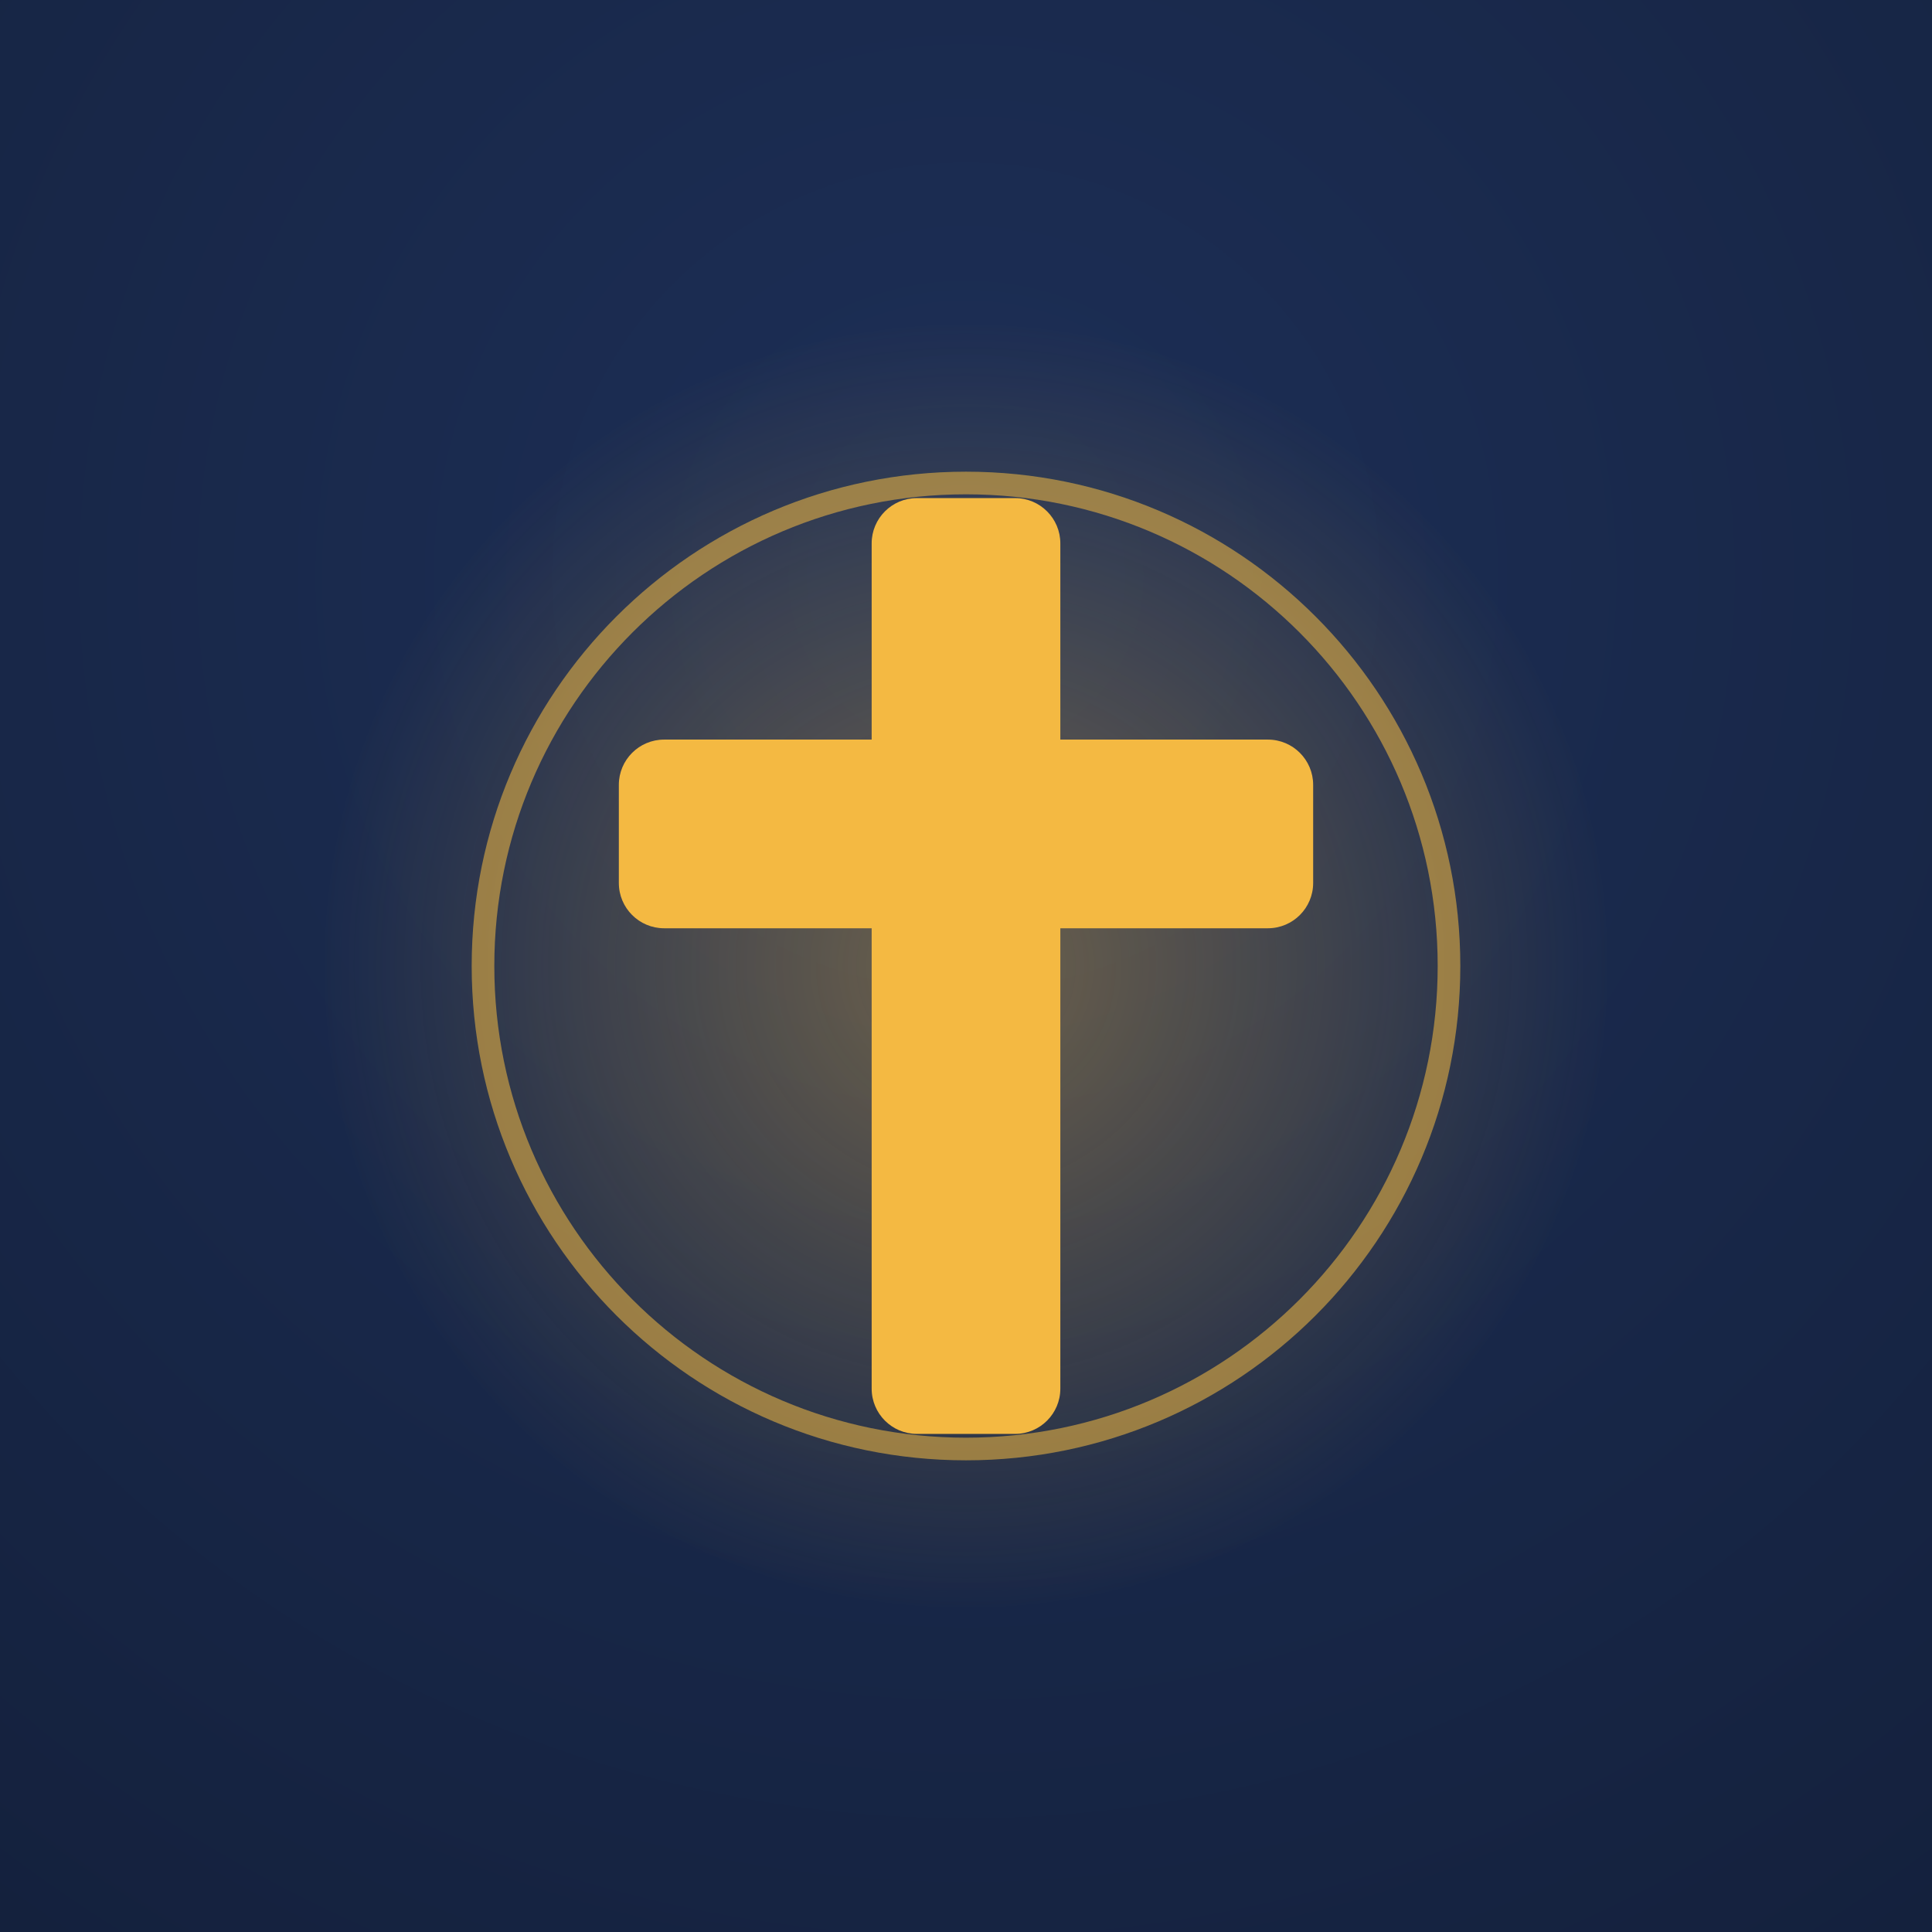
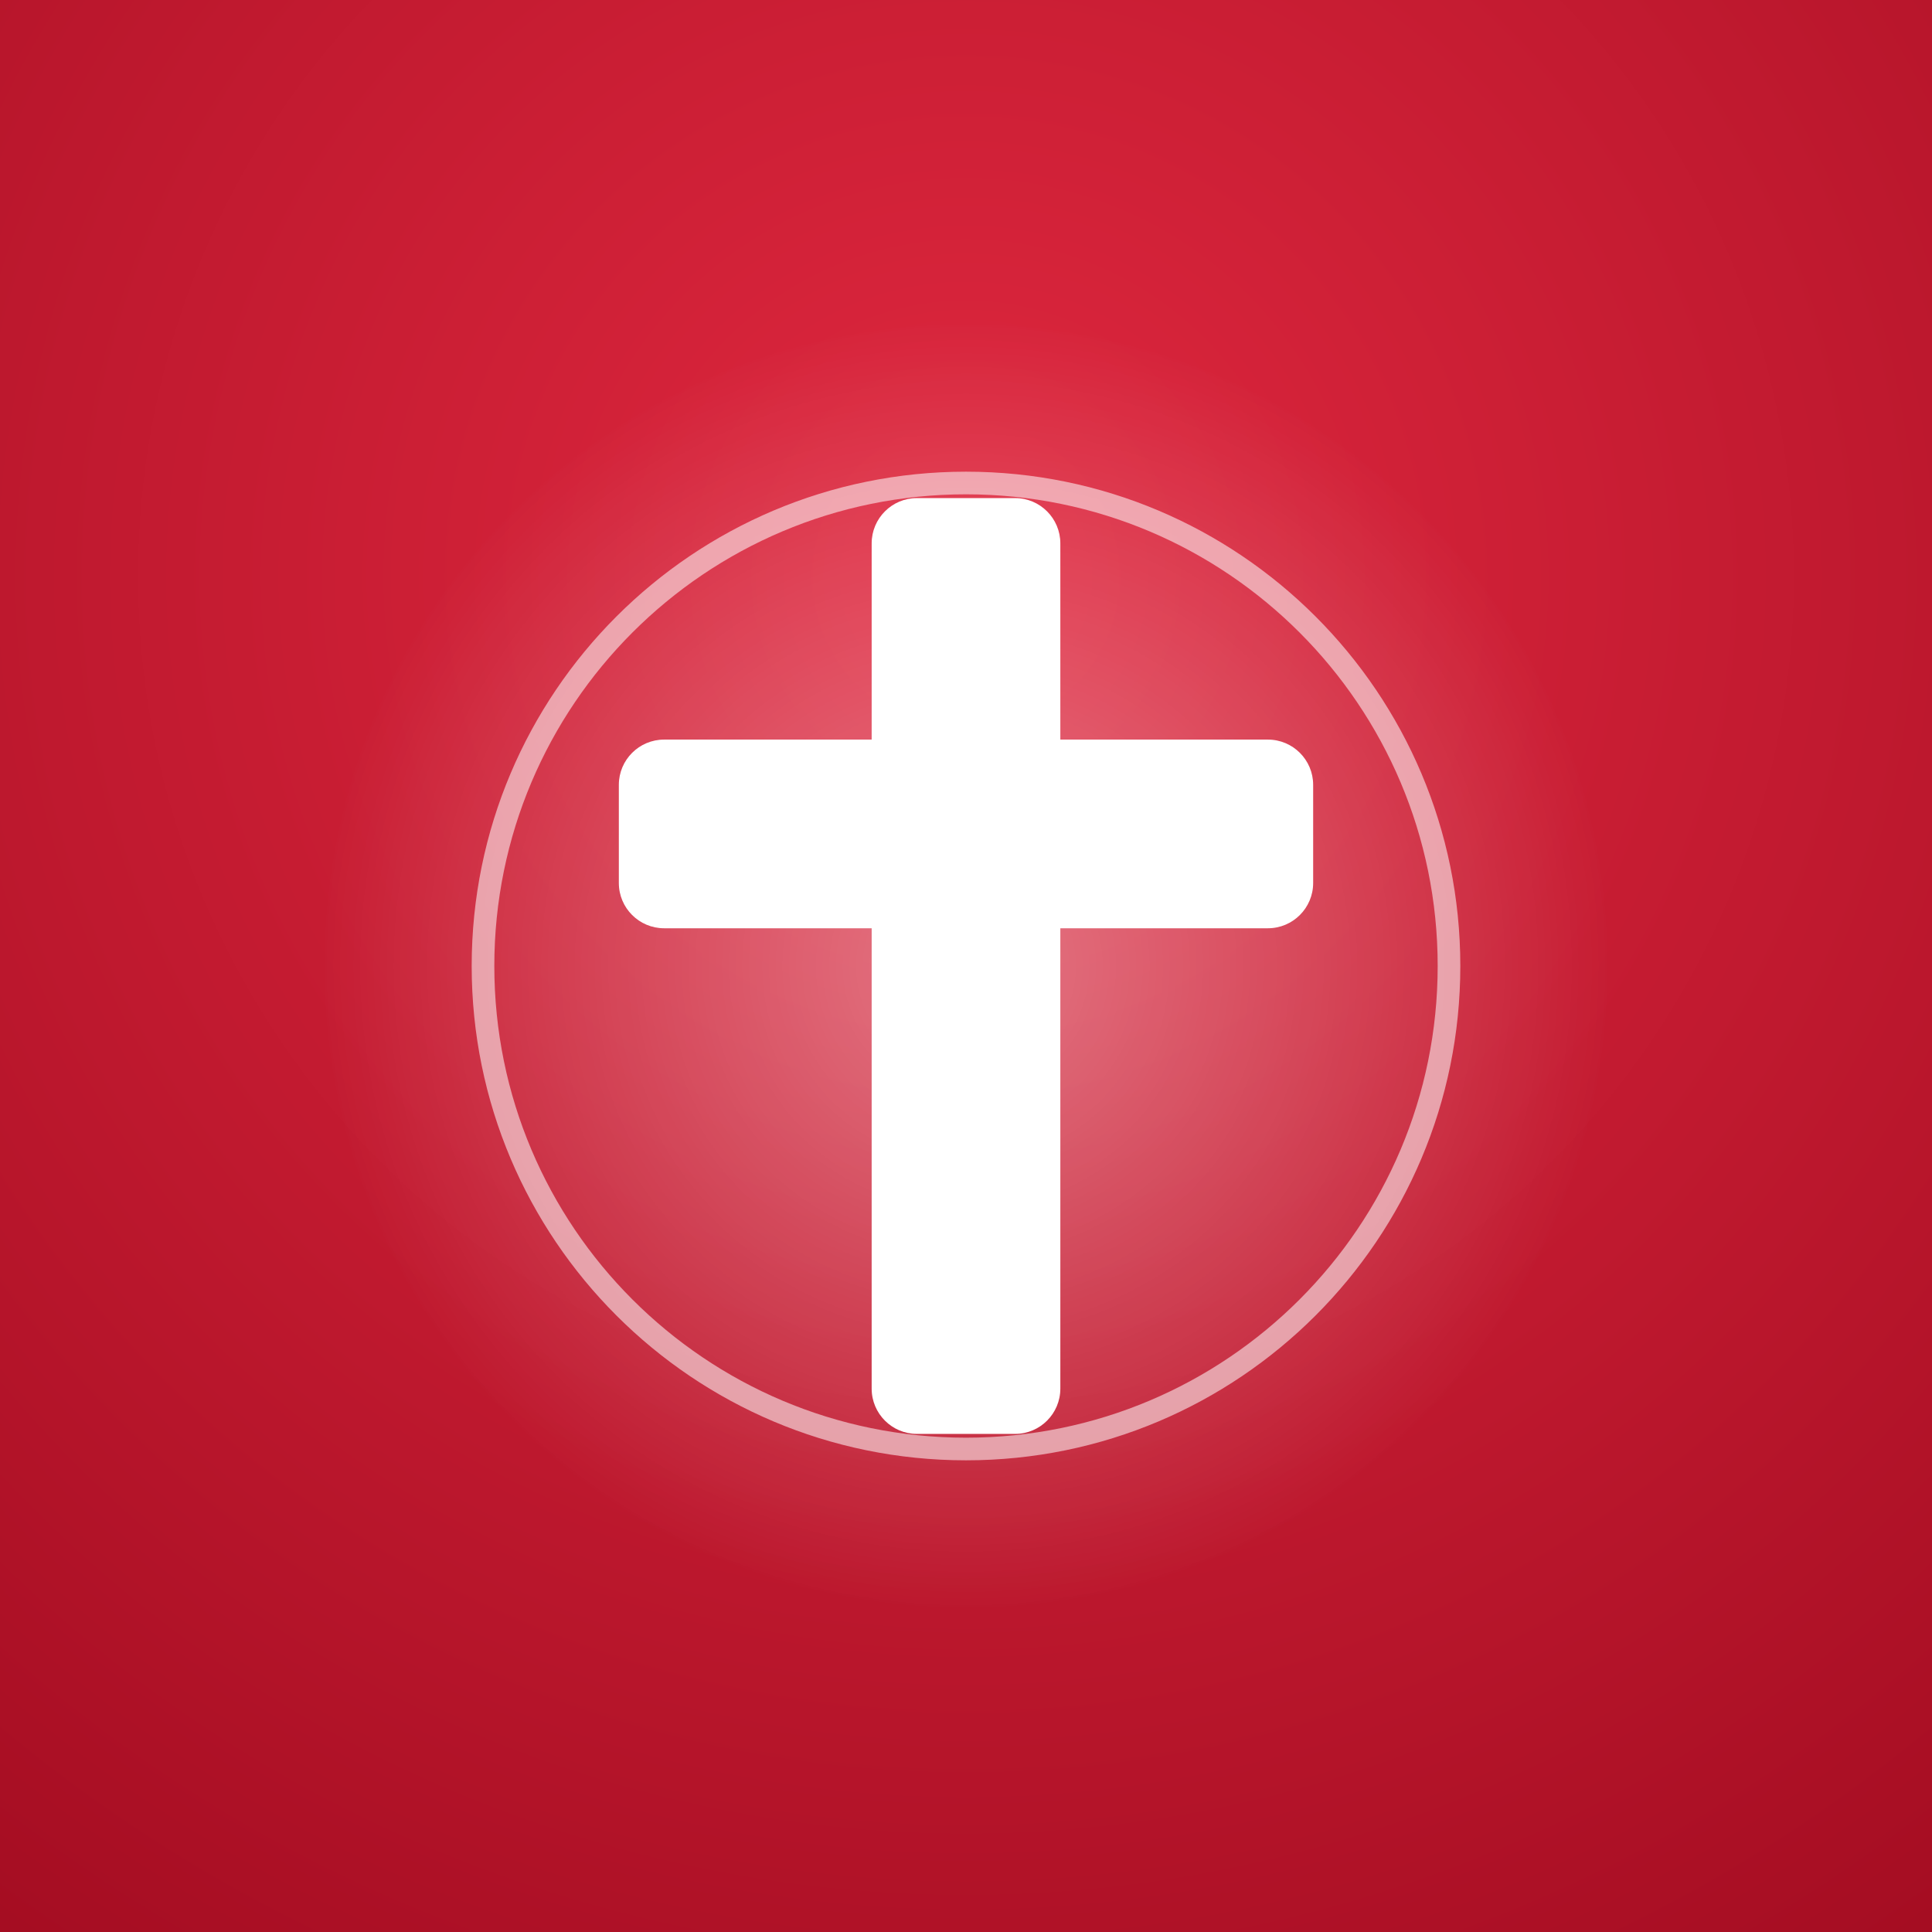
<svg xmlns="http://www.w3.org/2000/svg" viewBox="0 0 512 512">
  <defs>
    <radialGradient id="bg" cx="50%" cy="30%" r="85%">
-       <stop offset="0" stop-color="#1d2f57" />
-       <stop offset="1" stop-color="#14213d" />
+       <stop offset="0" stop-color="#e0283f" />
+       <stop offset="1" stop-color="#a50d22" />
    </radialGradient>
    <radialGradient id="glow" cx="50%" cy="50%" r="50%">
-       <stop offset="0" stop-color="#f4b942" stop-opacity=".38" />
-       <stop offset="1" stop-color="#f4b942" stop-opacity="0" />
+       <stop offset="0" stop-color="#ffffff" stop-opacity=".38" />
+       <stop offset="1" stop-color="#ffffff" stop-opacity="0" />
    </radialGradient>
  </defs>
  <rect width="512" height="512" fill="url(#bg)" />
  <circle cx="256" cy="256" r="170" fill="url(#glow)" />
-   <circle cx="256" cy="256" r="128" fill="none" stroke="#f4b942" stroke-opacity=".55" stroke-width="6" />
-   <g fill="#f4b942">
+   <circle cx="256" cy="256" r="128" fill="none" stroke="#ffffff" stroke-opacity=".55" stroke-width="6" />
+   <g fill="#ffffff">
    <rect x="231" y="132" width="50" height="248" rx="12" />
    <rect x="164" y="196" width="184" height="50" rx="12" />
  </g>
</svg>
